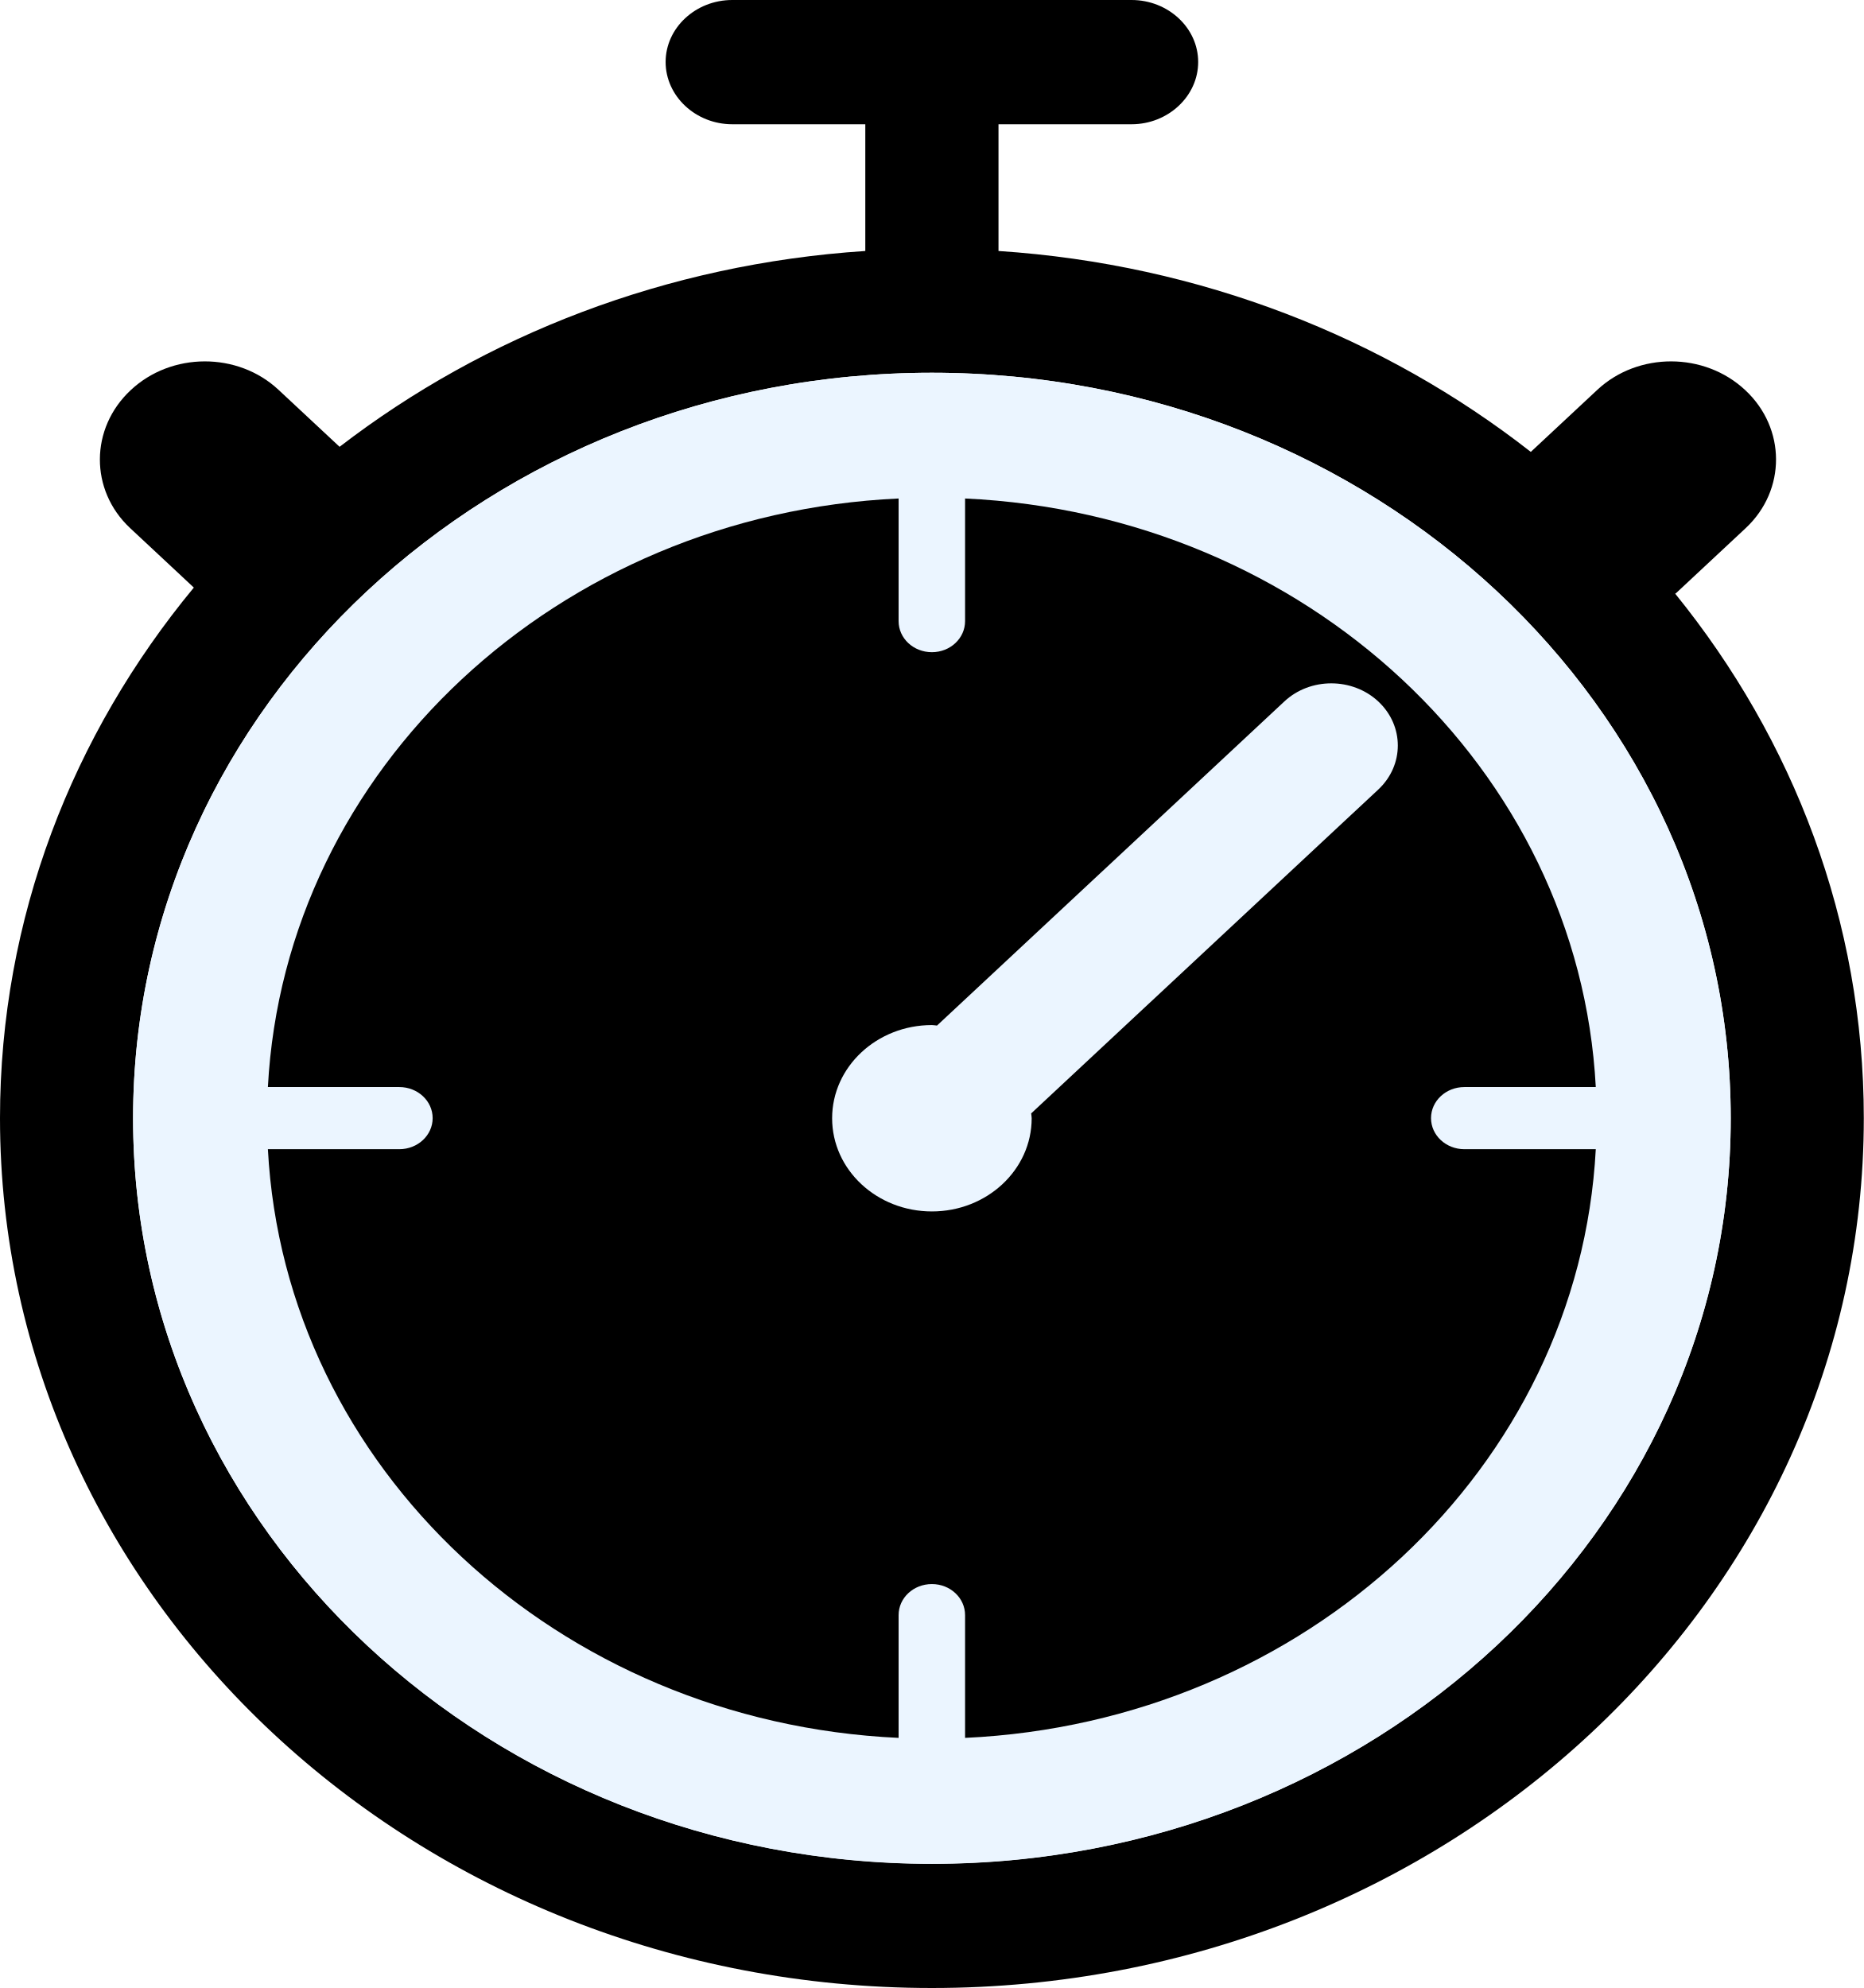
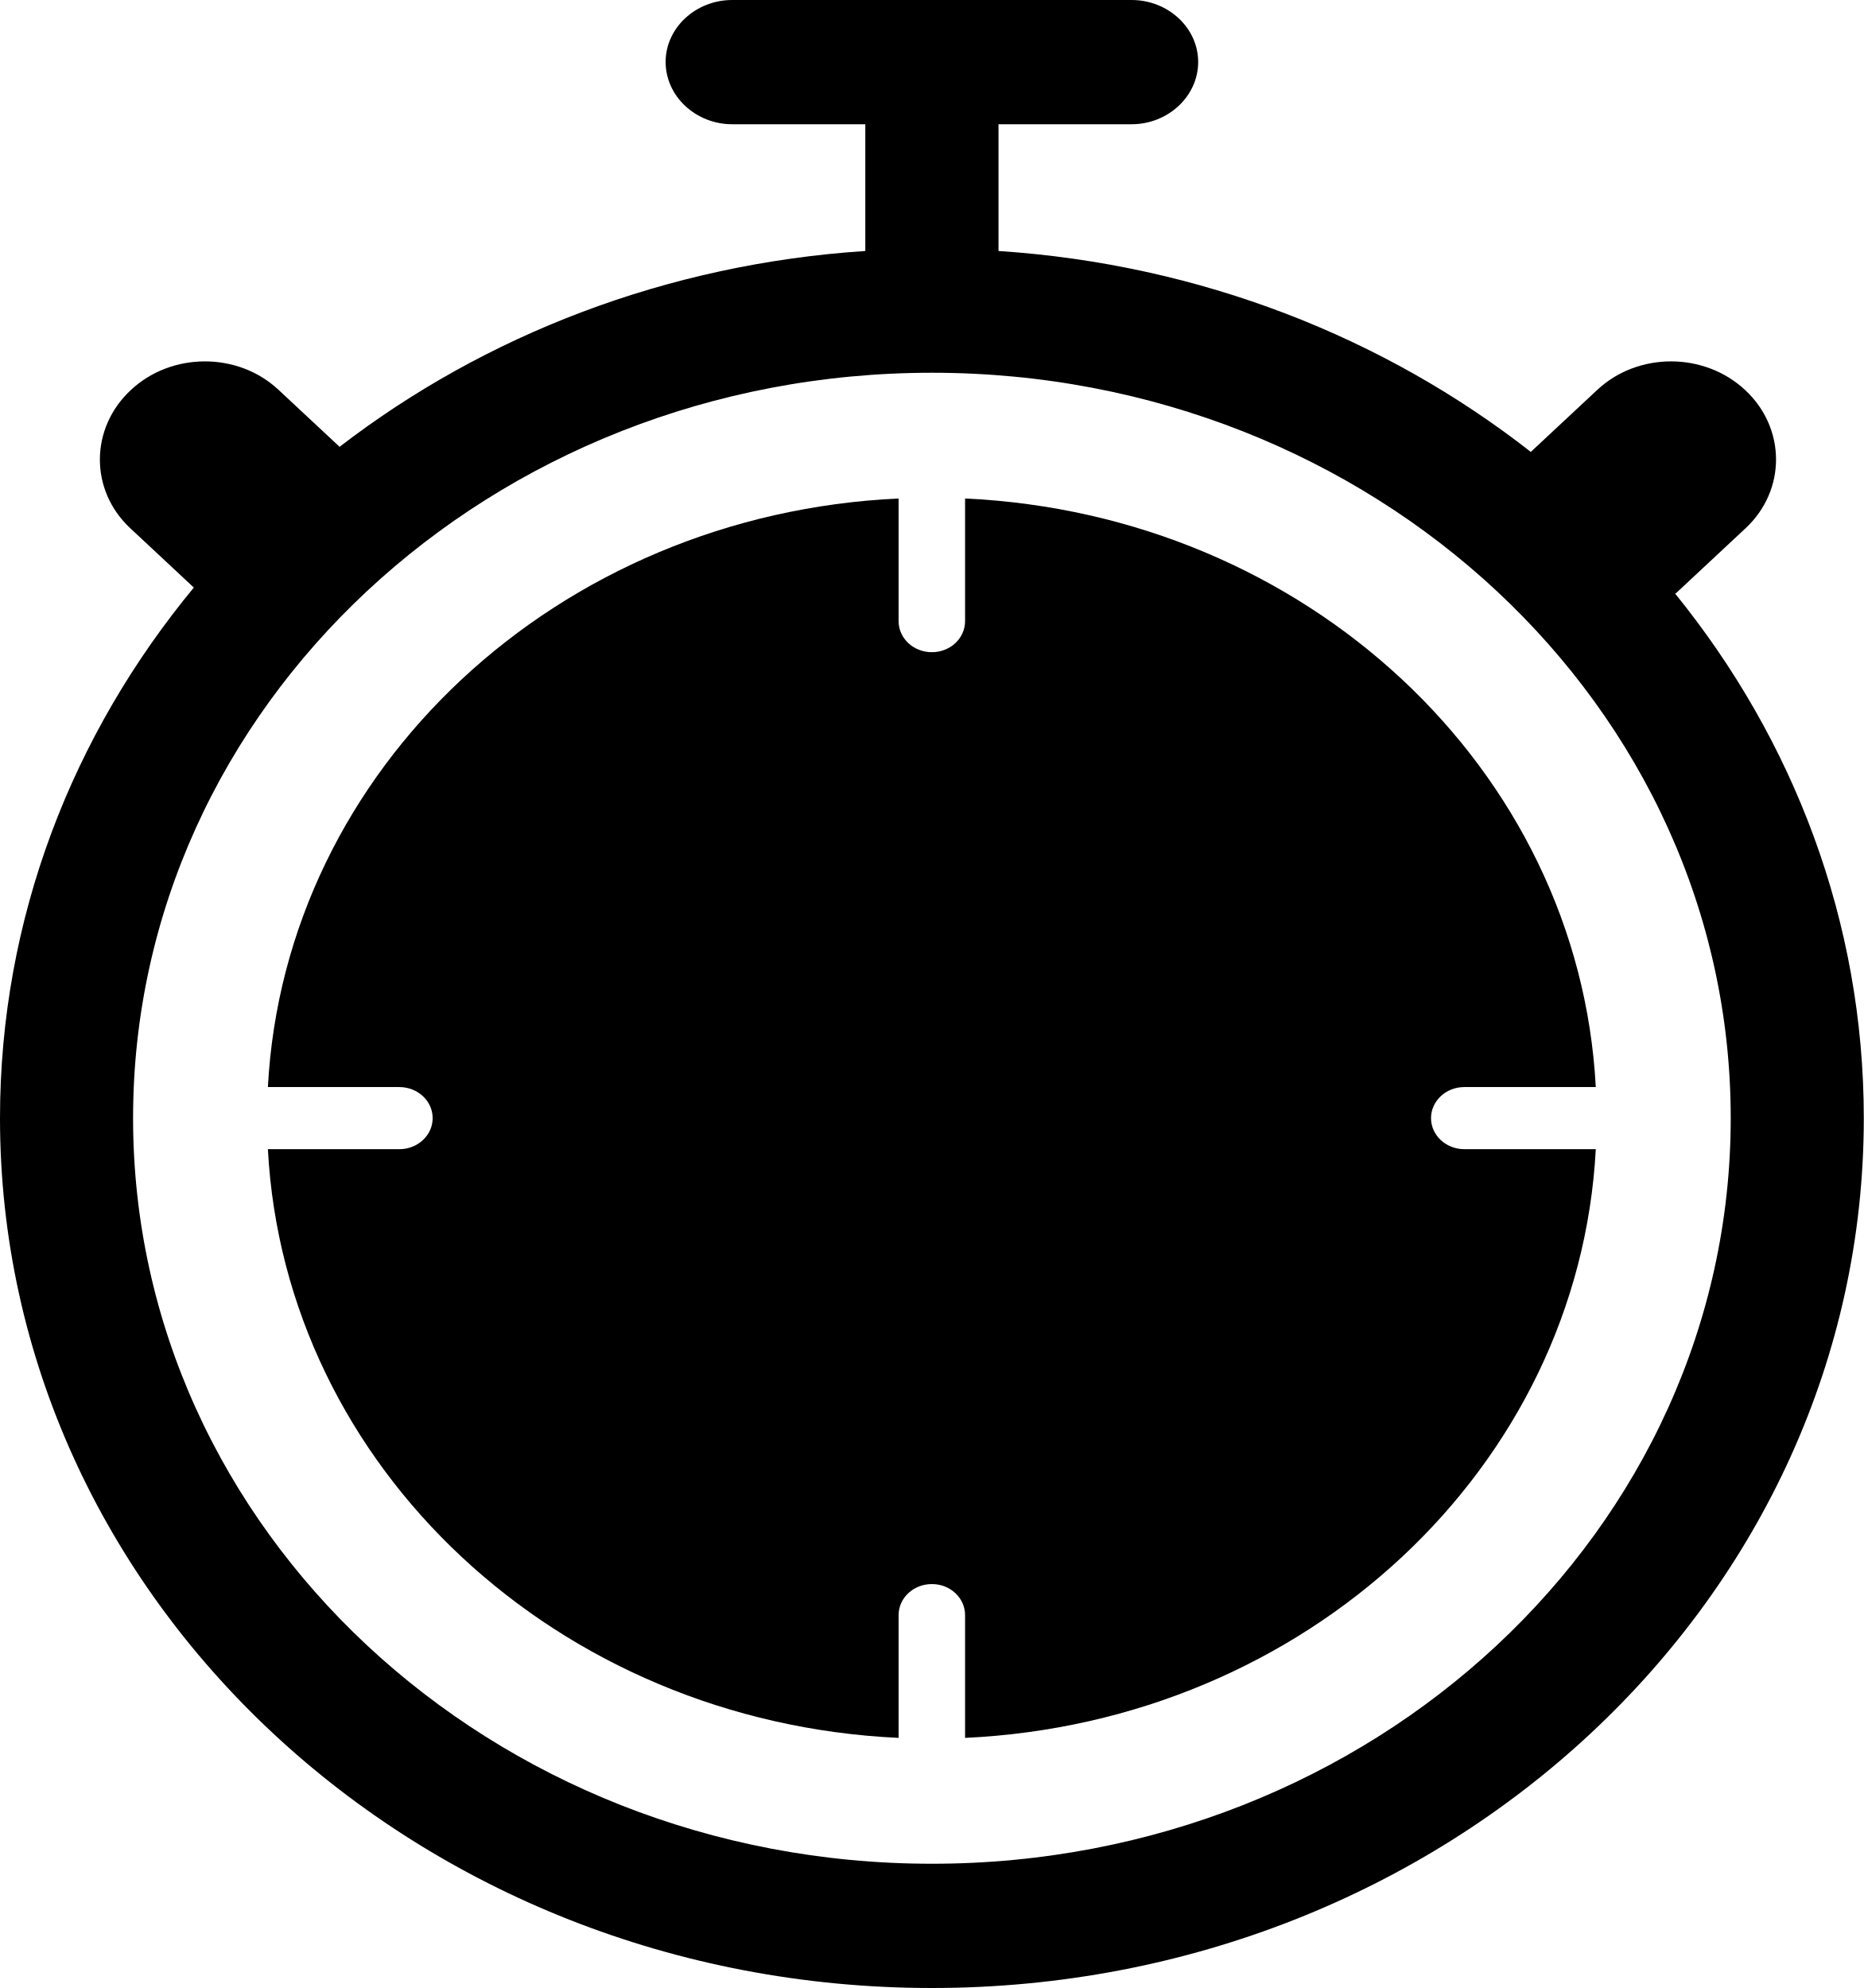
- <svg xmlns="http://www.w3.org/2000/svg" width="15" height="16" viewBox="0 0 15 16" fill="none">
-   <path d="M13.482 4.778C13.485 4.776 13.488 4.775 13.491 4.772L14.05 4.25C14.376 3.945 14.375 3.447 14.046 3.14C13.717 2.832 13.184 2.832 12.857 3.136L12.32 3.637C11.144 2.717 9.662 2.127 8.036 2.02V1H9.107C9.401 1 9.643 0.774 9.643 0.499C9.643 0.224 9.401 0 9.107 0H5.893C5.599 0 5.357 0.224 5.357 0.499C5.357 0.774 5.599 1 5.893 1H6.964V2.02C5.363 2.125 3.9 2.698 2.733 3.596L2.24 3.136C1.914 2.832 1.38 2.832 1.052 3.14C0.723 3.447 0.721 3.945 1.047 4.25L1.56 4.729C0.583 5.91 0 7.391 0 8.999C0 12.866 3.358 16 7.5 16C11.642 16 15 12.866 15 8.999C15 7.414 14.434 5.952 13.482 4.778ZM7.5 15C3.949 15 1.071 12.313 1.071 8.999C1.071 5.686 3.949 3 7.5 3C11.051 3 13.929 5.686 13.929 8.999C13.929 12.313 11.051 15 7.5 15Z" fill="black" />
-   <path d="M7.5 15.001C11.051 15.001 13.929 12.314 13.929 9.001C13.929 5.686 11.051 3 7.5 3C3.95 3 1.071 5.686 1.071 9.001C1.071 12.314 3.95 15.001 7.5 15.001Z" fill="#EBF5FF" />
-   <path d="M11.785 9.249C11.637 9.249 11.517 9.137 11.517 8.999C11.517 8.861 11.637 8.749 11.785 8.749H12.843C12.707 6.187 10.511 4.139 7.767 4.012V4.999C7.767 5.137 7.648 5.249 7.5 5.249C7.351 5.249 7.232 5.137 7.232 4.999V4.012C4.488 4.139 2.292 6.187 2.156 8.749H3.214C3.362 8.749 3.482 8.861 3.482 8.999C3.482 9.137 3.362 9.249 3.214 9.249H2.156C2.292 11.811 4.488 13.86 7.232 13.987V12.999C7.232 12.861 7.351 12.749 7.5 12.749C7.648 12.749 7.767 12.861 7.767 12.999V13.987C10.511 13.86 12.707 11.811 12.843 9.249H11.785Z" fill="black" />
-   <path d="M11.093 5.646C10.884 5.451 10.544 5.451 10.336 5.646L7.541 8.254C7.527 8.253 7.514 8.25 7.5 8.25C7.057 8.25 6.697 8.586 6.697 9C6.697 9.415 7.057 9.75 7.5 9.75C7.943 9.75 8.303 9.415 8.303 9C8.303 8.987 8.3 8.974 8.299 8.961L11.093 6.354C11.302 6.158 11.302 5.842 11.093 5.646Z" fill="#EBF5FF" />
+ <svg xmlns="http://www.w3.org/2000/svg" viewBox="0 0 15 16" fill="none">
+   <path d="M13.482 4.778C13.485 4.776 13.488 4.775 13.491 4.772L14.05 4.25C14.376 3.945 14.375 3.447 14.046 3.14C13.717 2.832 13.184 2.832 12.857 3.136L12.32 3.637C11.144 2.717 9.662 2.127 8.036 2.02V1H9.107C9.401 1 9.643 0.774 9.643 0.499C9.643 0.224 9.401 0 9.107 0H5.893C5.599 0 5.357 0.224 5.357 0.499C5.357 0.774 5.599 1 5.893 1H6.964V2.02C5.363 2.125 3.9 2.698 2.733 3.596L2.24 3.136C1.914 2.832 1.38 2.832 1.052 3.14C0.723 3.447 0.721 3.945 1.047 4.25L1.56 4.729C0.583 5.91 0 7.391 0 8.999C0 12.866 3.358 16 7.5 16C11.642 16 15 12.866 15 8.999C15 7.414 14.434 5.952 13.482 4.778ZM7.5 15C3.949 15 1.071 12.313 1.071 8.999C1.071 5.686 3.949 3 7.5 3C11.051 3 13.929 5.686 13.929 8.999C13.929 12.313 11.051 15 7.5 15Z" fill="currentColor" />
+   <path d="M7.5 15.001C11.051 15.001 13.929 12.314 13.929 9.001C13.929 5.686 11.051 3 7.5 3C3.95 3 1.071 5.686 1.071 9.001C1.071 12.314 3.95 15.001 7.5 15.001Z" fill="none" />
+   <path d="M11.785 9.249C11.637 9.249 11.517 9.137 11.517 8.999C11.517 8.861 11.637 8.749 11.785 8.749H12.843C12.707 6.187 10.511 4.139 7.767 4.012V4.999C7.767 5.137 7.648 5.249 7.5 5.249C7.351 5.249 7.232 5.137 7.232 4.999V4.012C4.488 4.139 2.292 6.187 2.156 8.749H3.214C3.362 8.749 3.482 8.861 3.482 8.999C3.482 9.137 3.362 9.249 3.214 9.249H2.156C2.292 11.811 4.488 13.86 7.232 13.987V12.999C7.232 12.861 7.351 12.749 7.5 12.749C7.648 12.749 7.767 12.861 7.767 12.999V13.987C10.511 13.86 12.707 11.811 12.843 9.249H11.785Z" fill="currentColor" />
+   <path d="M11.093 5.646C10.884 5.451 10.544 5.451 10.336 5.646L7.541 8.254C7.527 8.253 7.514 8.25 7.5 8.25C7.057 8.25 6.697 8.586 6.697 9C6.697 9.415 7.057 9.75 7.5 9.75C7.943 9.75 8.303 9.415 8.303 9C8.303 8.987 8.3 8.974 8.299 8.961L11.093 6.354C11.302 6.158 11.302 5.842 11.093 5.646Z" fill="none" />
</svg>
